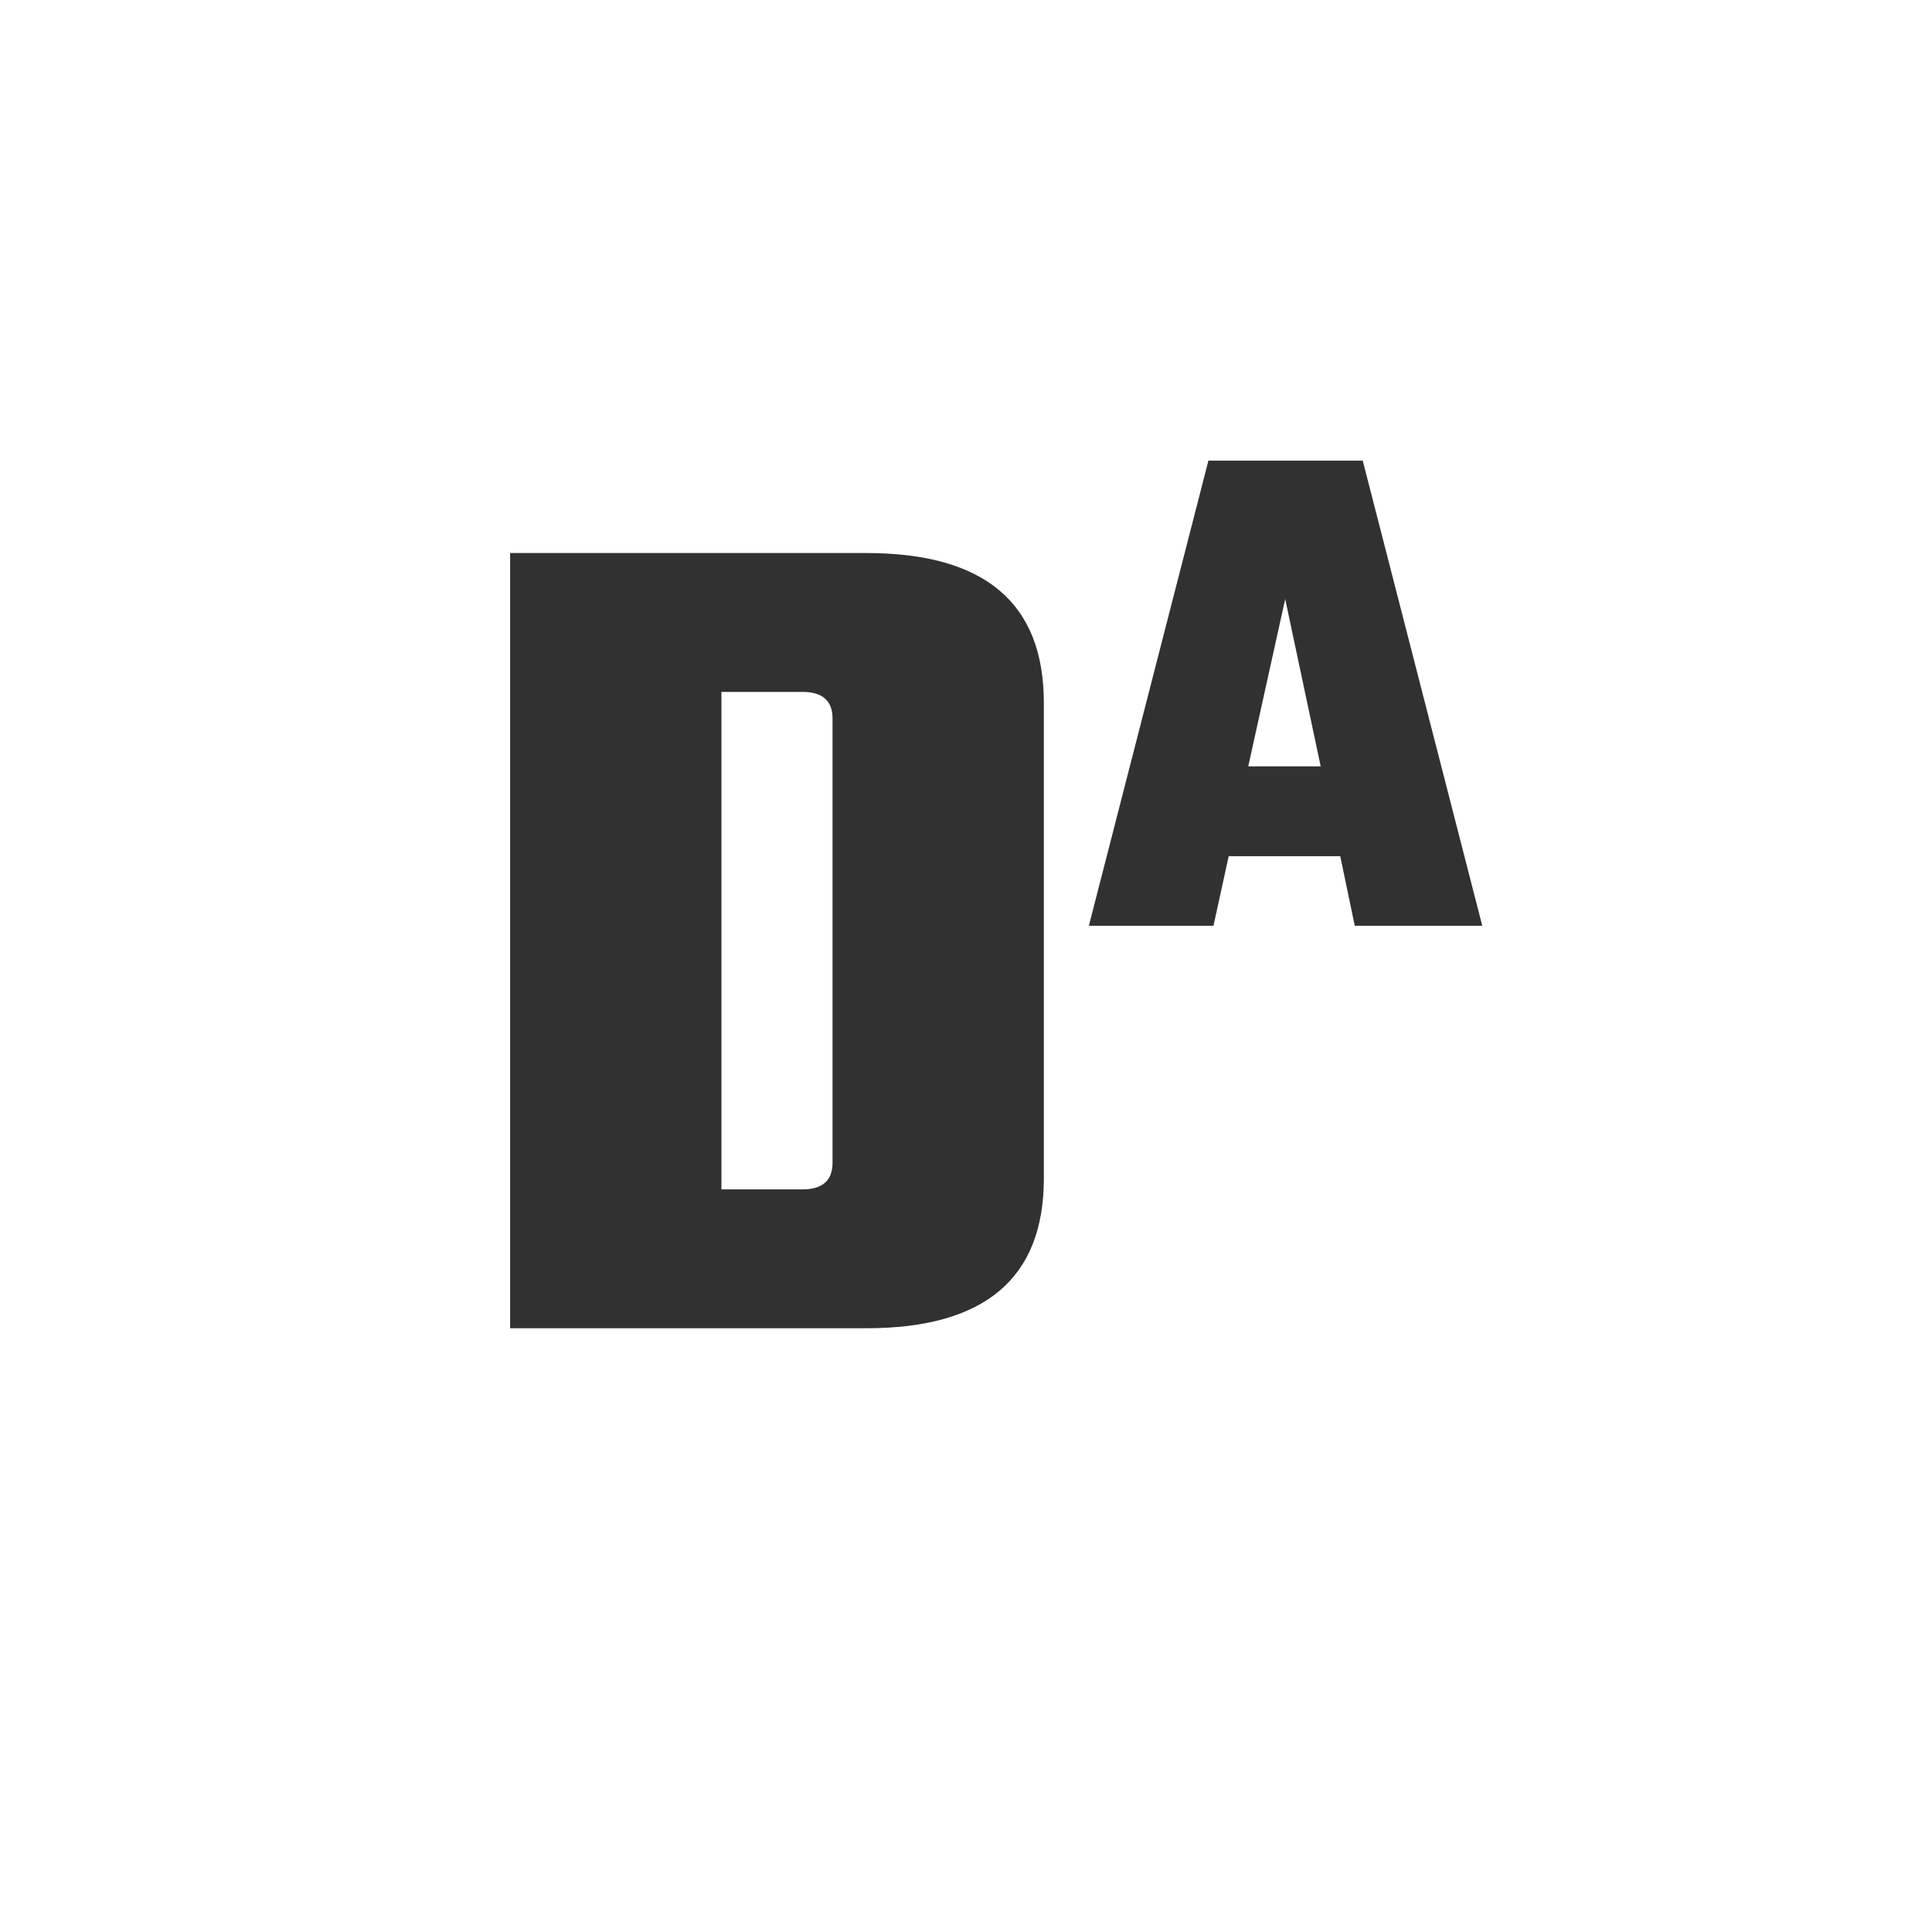
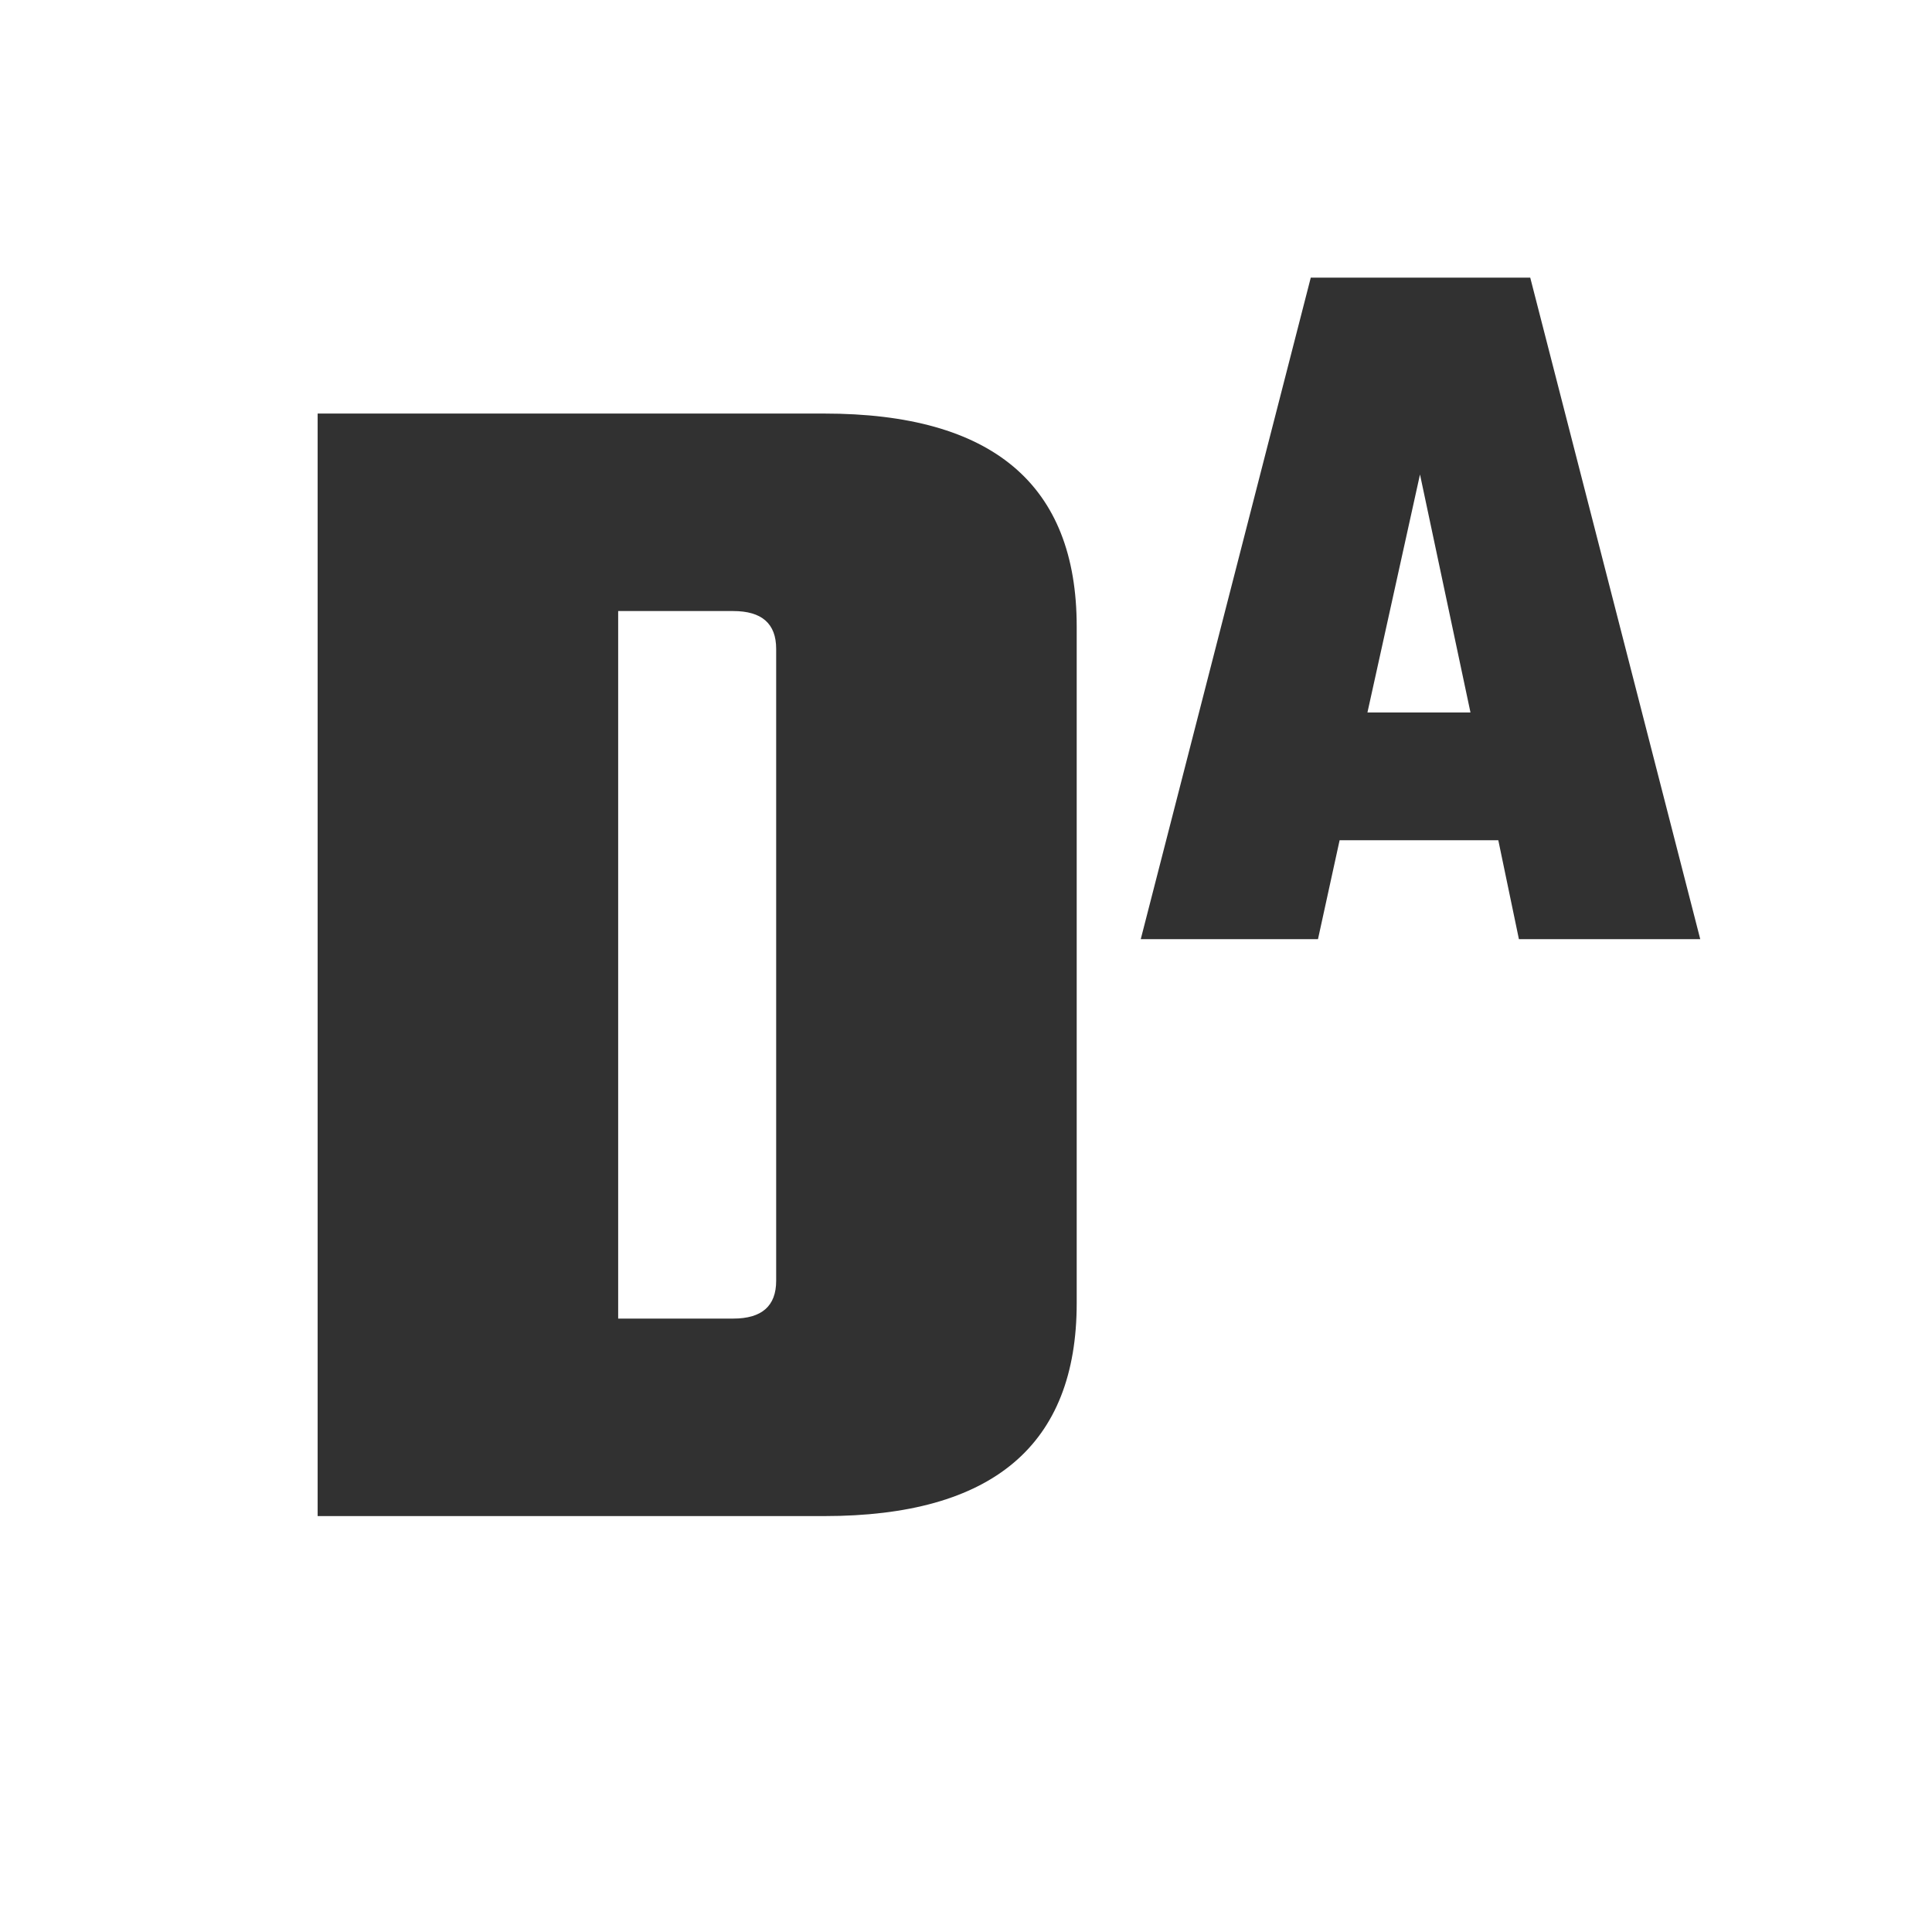
<svg xmlns="http://www.w3.org/2000/svg" width="144" height="144" fill="none" viewBox="0 0 144 144">
-   <path fill="#313131" d="M38.022 41.22h26.55c8.82 0 13.23 3.72 13.23 11.16v35.46c0 7.44-4.41 11.16-13.23 11.16h-26.55V41.22Zm24.03 45.45V53.55c0-1.32-.75-1.98-2.25-1.98h-6.03v37.08h6.03c1.5 0 2.25-.66 2.25-1.98ZM100.975 69l-1.08-5.184H91.58L90.446 69h-9.288l8.91-34.668h11.502L110.48 69h-9.504Zm-7.938-11.88h5.4l-2.646-12.474-2.754 12.474Z" />
+   <path fill="#313131" d="M23.675 30.824h37.76c12.544 0 18.816 5.29 18.816 15.872v50.432c0 10.581-6.272 15.872-18.816 15.872h-37.76V30.824Zm34.176 64.64V48.36c0-1.877-1.067-2.816-3.2-2.816h-8.576V98.28h8.576c2.133 0 3.2-.939 3.2-2.816ZM113.211 70l-1.536-7.373H99.847L98.235 70h-13.21l12.672-49.306h16.358L126.727 70h-13.516Zm-11.29-16.896h7.68l-3.763-17.74-3.917 17.74Z" />
</svg>
